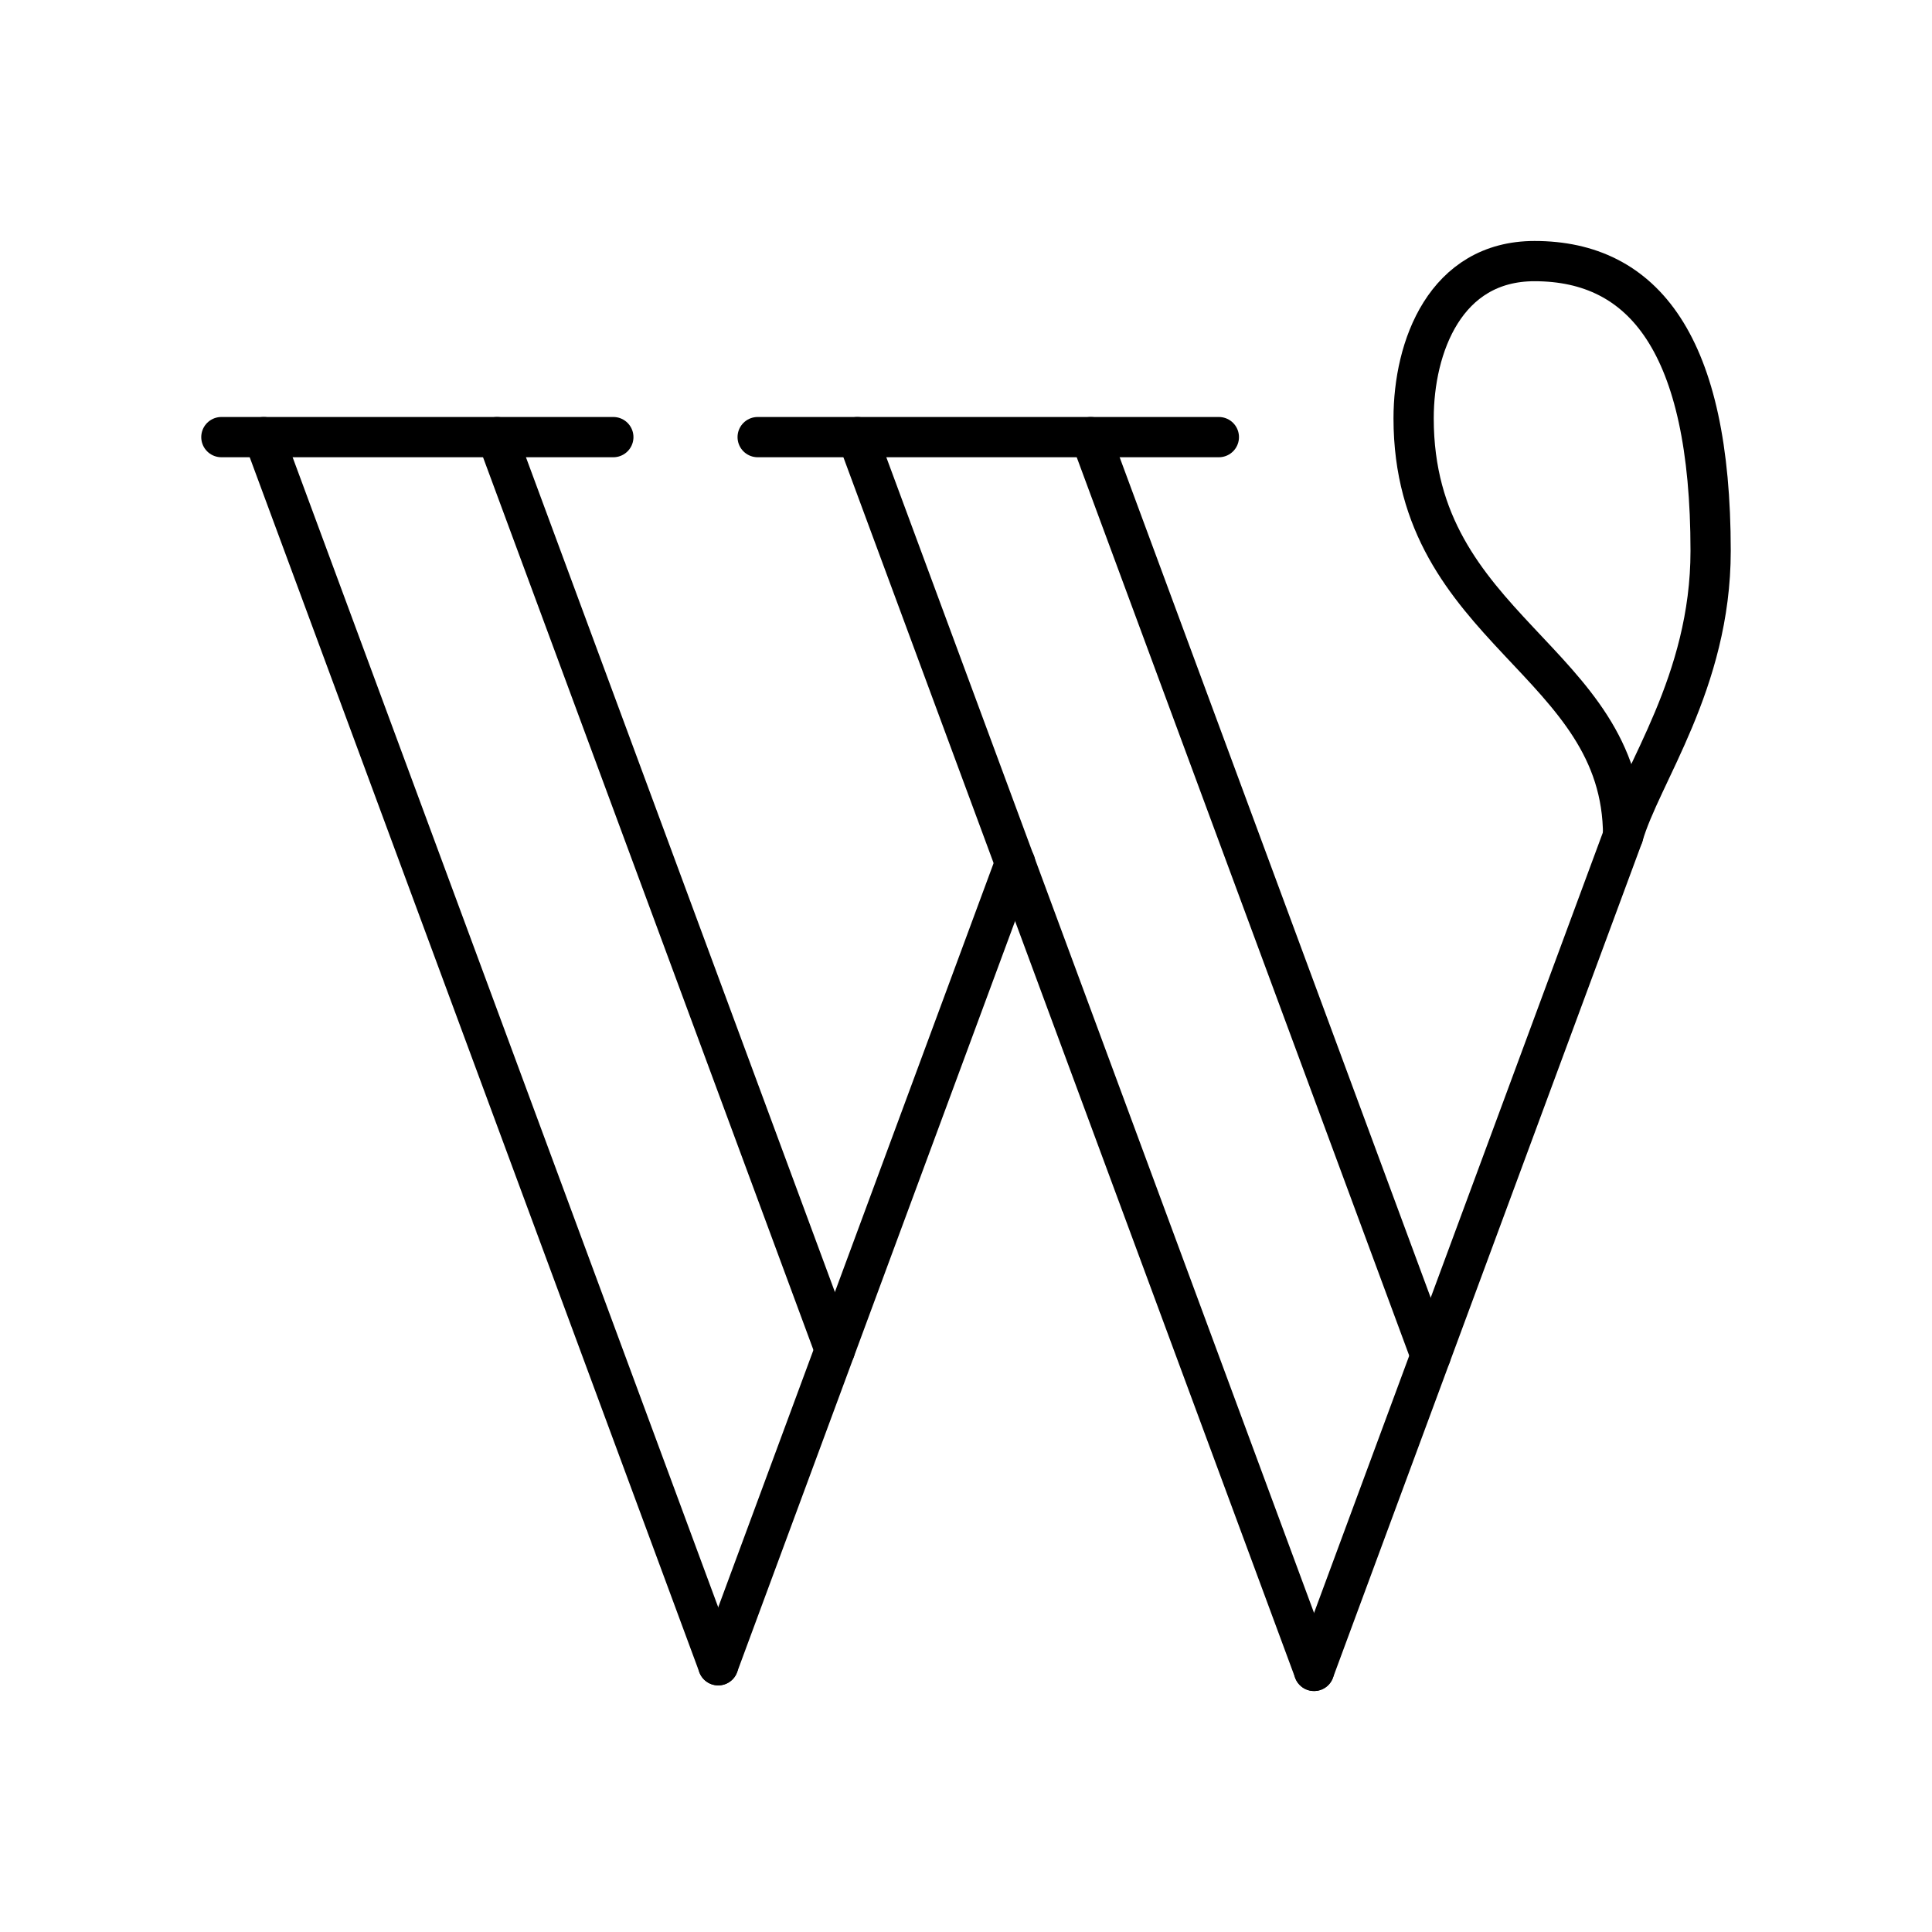
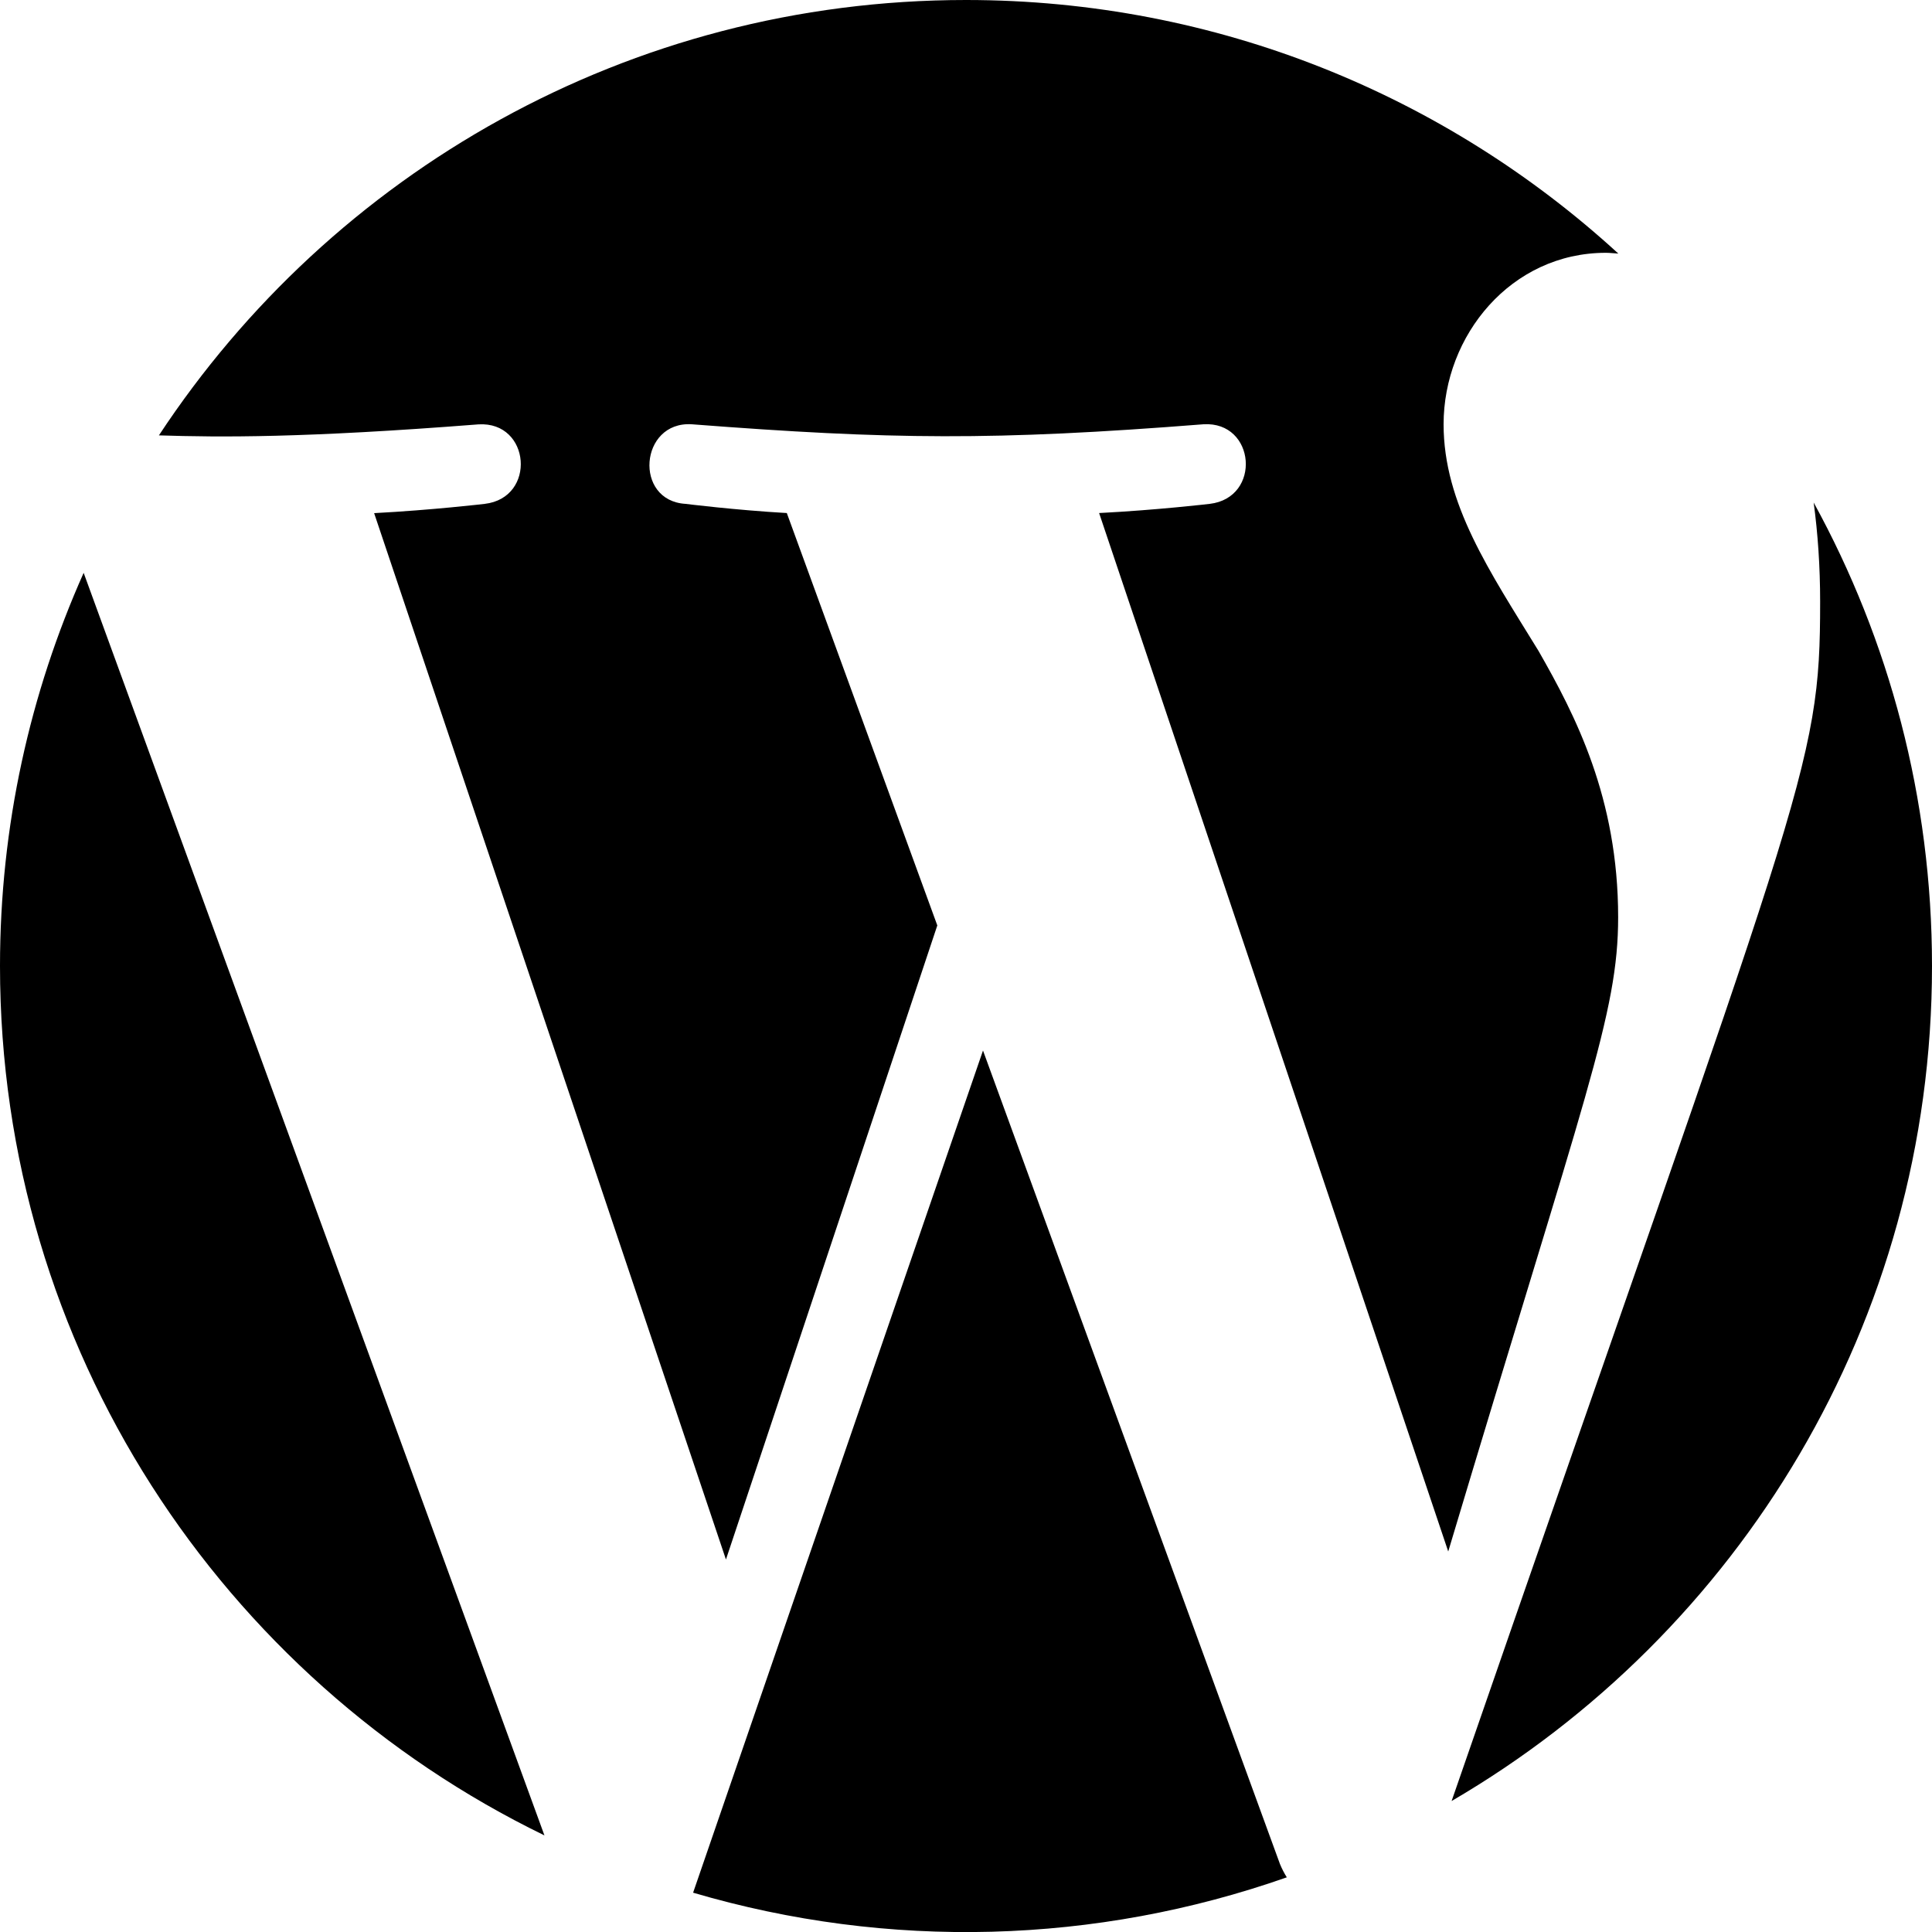
- <svg xmlns="http://www.w3.org/2000/svg" width="800px" height="800px" viewBox="0 0 48 48">
+ <svg xmlns="http://www.w3.org/2000/svg" width="800px" height="800px" viewBox="0 0 20 20" version="1.1">
  <defs>
-     <style>.a{fill:none;stroke:#000000;stroke-linecap:round;stroke-linejoin:round;}</style>
-   </defs>
-   <line class="a" x1="18.824" y1="10.86" x2="30.282" y2="10.86" />
-   <line class="a" x1="5.5" y1="10.86" x2="15.238" y2="10.86" />
-   <line class="a" x1="21.302" y1="10.86" x2="32.647" y2="41.513" />
-   <line class="a" x1="27.099" y1="10.86" x2="35.545" y2="33.681" />
-   <line class="a" x1="6.552" y1="10.86" x2="17.844" y2="41.373" />
-   <line class="a" x1="12.349" y1="10.86" x2="20.743" y2="33.541" />
-   <line class="a" x1="25.222" y1="21.437" x2="17.844" y2="41.373" />
-   <line class="a" x1="40.326" y1="20.764" x2="32.647" y2="41.513" />
-   <path class="a" d="M40.326,20.764c.437-1.522,2.174-3.8,2.174-7.076,0-5.135-1.663-7.201-4.375-7.201-2.216,0-3.004,2.128-3.004,3.907C35.122,15.671,40.326,16.4,40.326,20.764Z" />
+ 
+ </defs>
+   <g id="Page-1" stroke="none" stroke-width="1" fill="none" fill-rule="evenodd">
+     <g id="Dribbble-Light-Preview" transform="translate(-260, -7559)" fill="#000000">
+       <g id="icons" transform="translate(56, 160)">
+         <path d="M222.775,7404.202 C222.818,7404.521 222.842,7404.862 222.842,7405.23 C222.842,7406.988 222.679,7407.087 219.027,7417.644 C222,7415.91 224,7412.689 224,7409 C224,7407.261 223.556,7405.626 222.775,7404.202 L222.775,7404.202 Z M214.176,7409.875 L211.175,7418.593 C213.2,7419.189 215.346,7419.128 217.321,7418.434 C217.294,7418.391 217.27,7418.345 217.25,7418.296 L214.176,7409.875 Z M220.751,7408.495 C220.751,7407.259 220.307,7406.403 219.926,7405.737 C219.42,7404.913 218.944,7404.216 218.944,7403.392 C218.944,7402.473 219.642,7401.617 220.624,7401.617 C220.668,7401.617 220.71,7401.623 220.753,7401.625 C218.974,7399.995 216.604,7399 214,7399 C210.507,7399 207.433,7400.792 205.645,7403.507 C206.282,7403.527 207.137,7403.535 208.954,7403.393 C209.493,7403.361 209.556,7404.153 209.018,7404.216 C209.018,7404.216 208.476,7404.28 207.873,7404.312 L211.515,7415.144 L213.703,7408.58 L212.145,7404.311 C211.607,7404.28 211.097,7404.216 211.097,7404.216 C210.558,7404.184 210.621,7403.36 211.16,7403.392 C213.227,7403.551 214.285,7403.563 216.459,7403.392 C216.998,7403.36 217.062,7404.152 216.523,7404.216 C216.523,7404.216 215.98,7404.28 215.378,7404.311 L218.992,7415.061 C220.419,7410.293 220.751,7409.495 220.751,7408.495 L220.751,7408.495 Z M204,7409 C204,7412.958 206.3,7416.379 209.636,7418 L204.866,7404.93 C204.311,7406.174 204,7407.55 204,7409 L204,7409 Z" id="wordpress-[#139]">
+ 
+ </path>
+       </g>
+     </g>
+   </g>
</svg>
